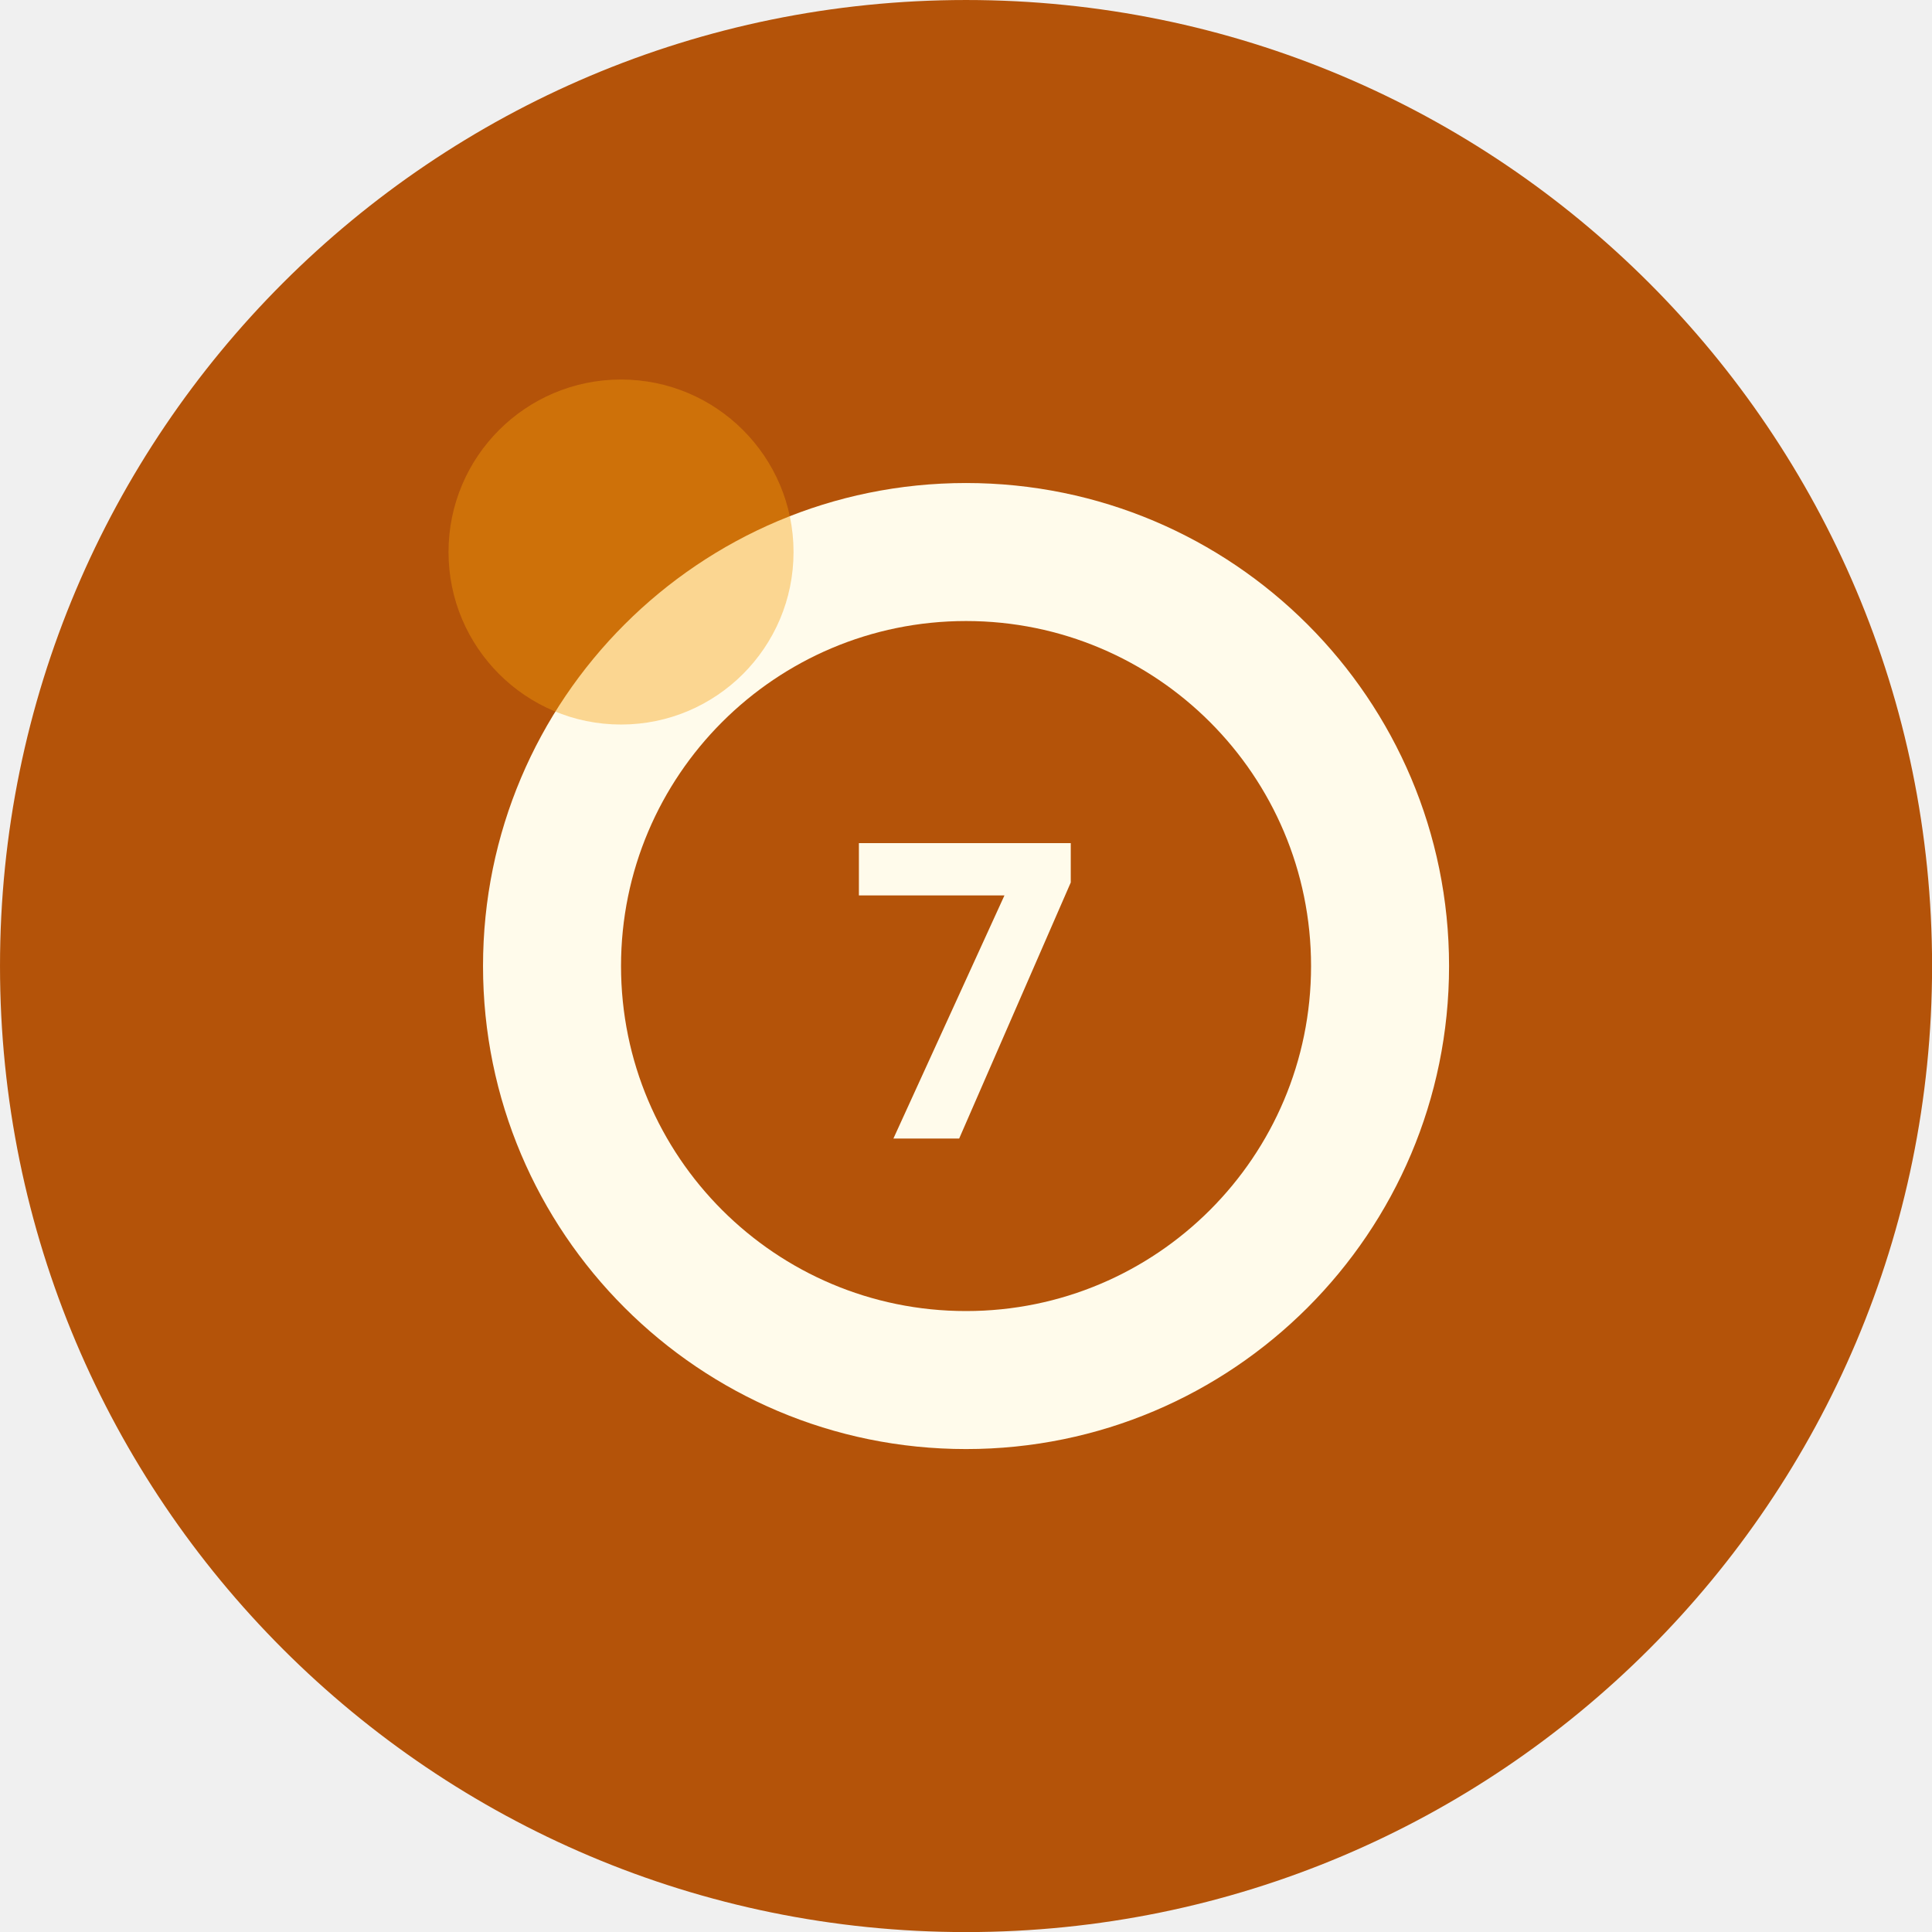
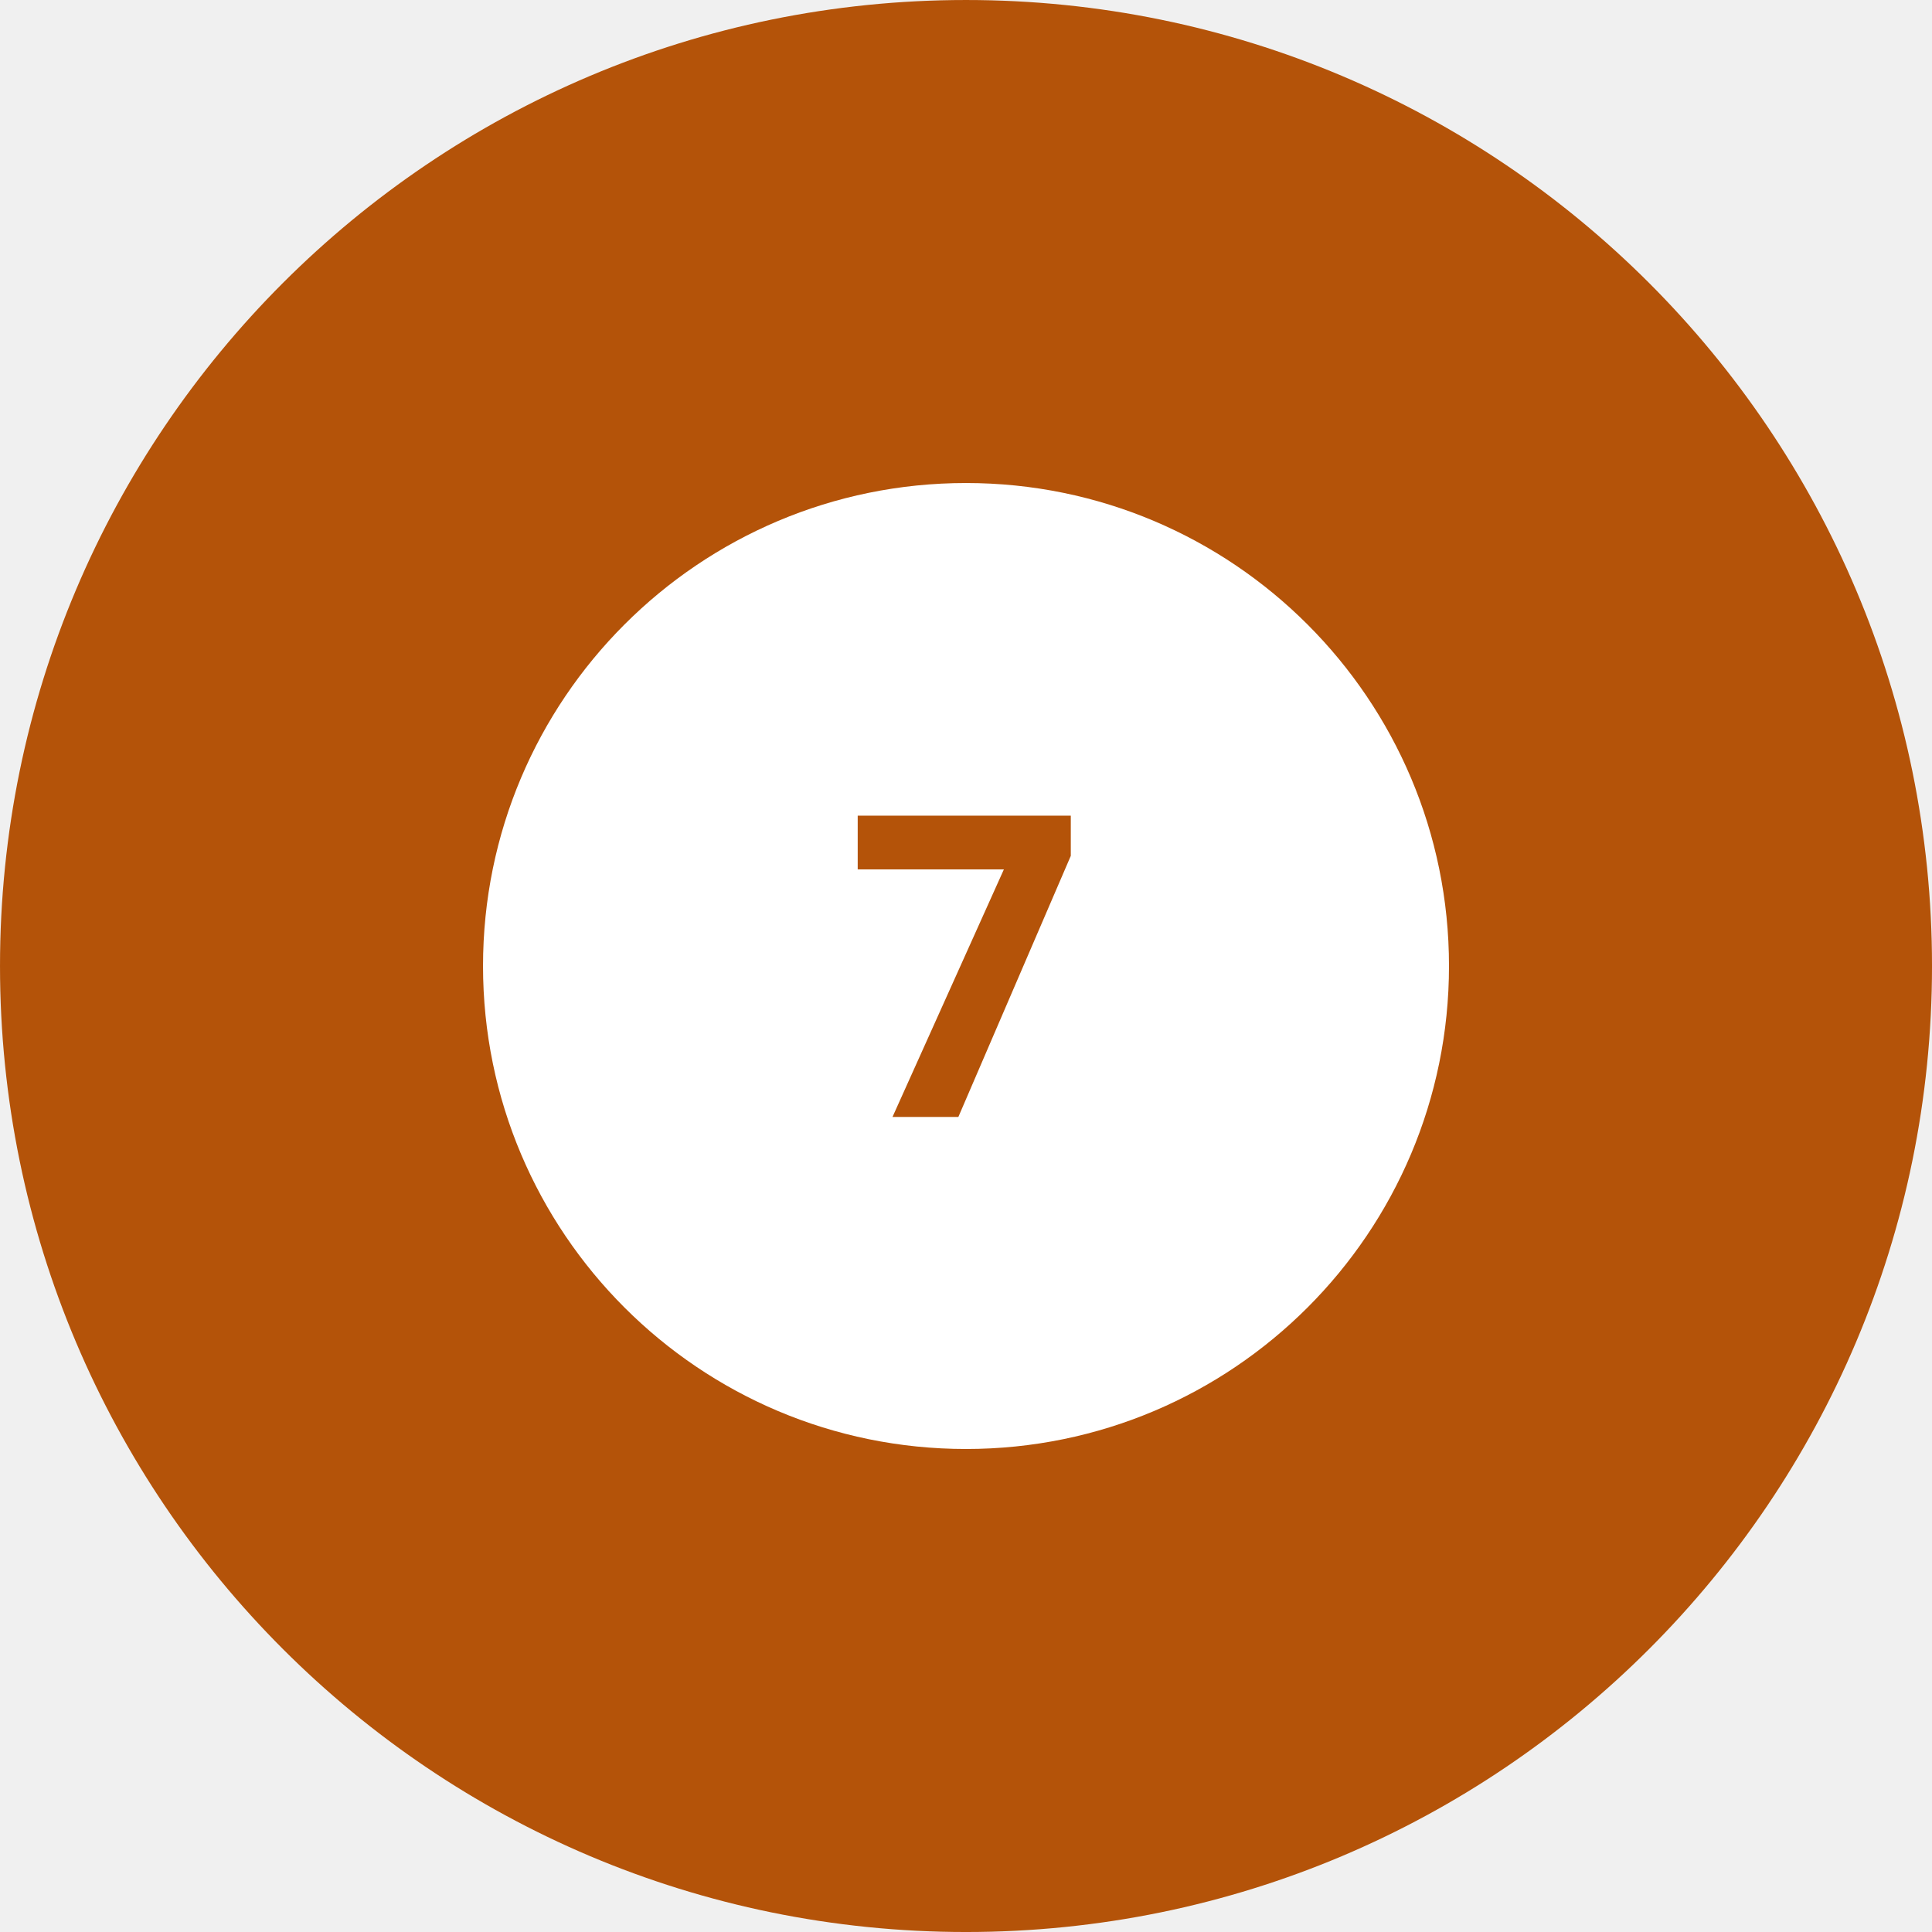
- <svg xmlns="http://www.w3.org/2000/svg" viewBox="0 0 64 64">
-   <g transform="translate(-4.5714 -4.5714) scale(1.1429)">
-     <circle cx="32" cy="32" r="28" fill="#b45309" />
-     <circle cx="32" cy="32" r="14" fill="#fffbeb" />
-     <circle cx="32" cy="32" r="10" fill="#b45309" />
-     <text x="32" y="37" text-anchor="middle" font-size="12" font-family="Arial Black,sans-serif" font-weight="900" fill="#fffbeb">7</text>
-     <circle cx="22" cy="20" r="5" fill="#f59e0b" opacity="0.4" />
+ <svg xmlns="http://www.w3.org/2000/svg" viewBox="0 0 64 64" version="1.1" id="svg4">
+   <defs id="defs4" />
+   <g transform="translate(-4.5714 -4.5714) scale(1.1429)" id="g4">
+     <circle cx="31.999" cy="31.999" fill="#b45309" id="circle1" style="stroke-width:1" r="27.999" />
+     <circle cx="32" cy="32" r="10" fill="#b45309" id="circle3" />
+     <circle cx="31.999" cy="31.999" fill="#ffffff" id="ellipse2" style="stroke-width:1.167" r="13.999" />
+     <text x="32.204" y="36.125" text-anchor="middle" font-size="12.14px" font-family="'Arial Black', sans-serif" font-weight="900" fill="#fffbeb" id="text3" transform="scale(0.9931652,1.006882)" style="fill:#b45309;fill-opacity:1;stroke-width:1.012">7</text>
  </g>
</svg>
